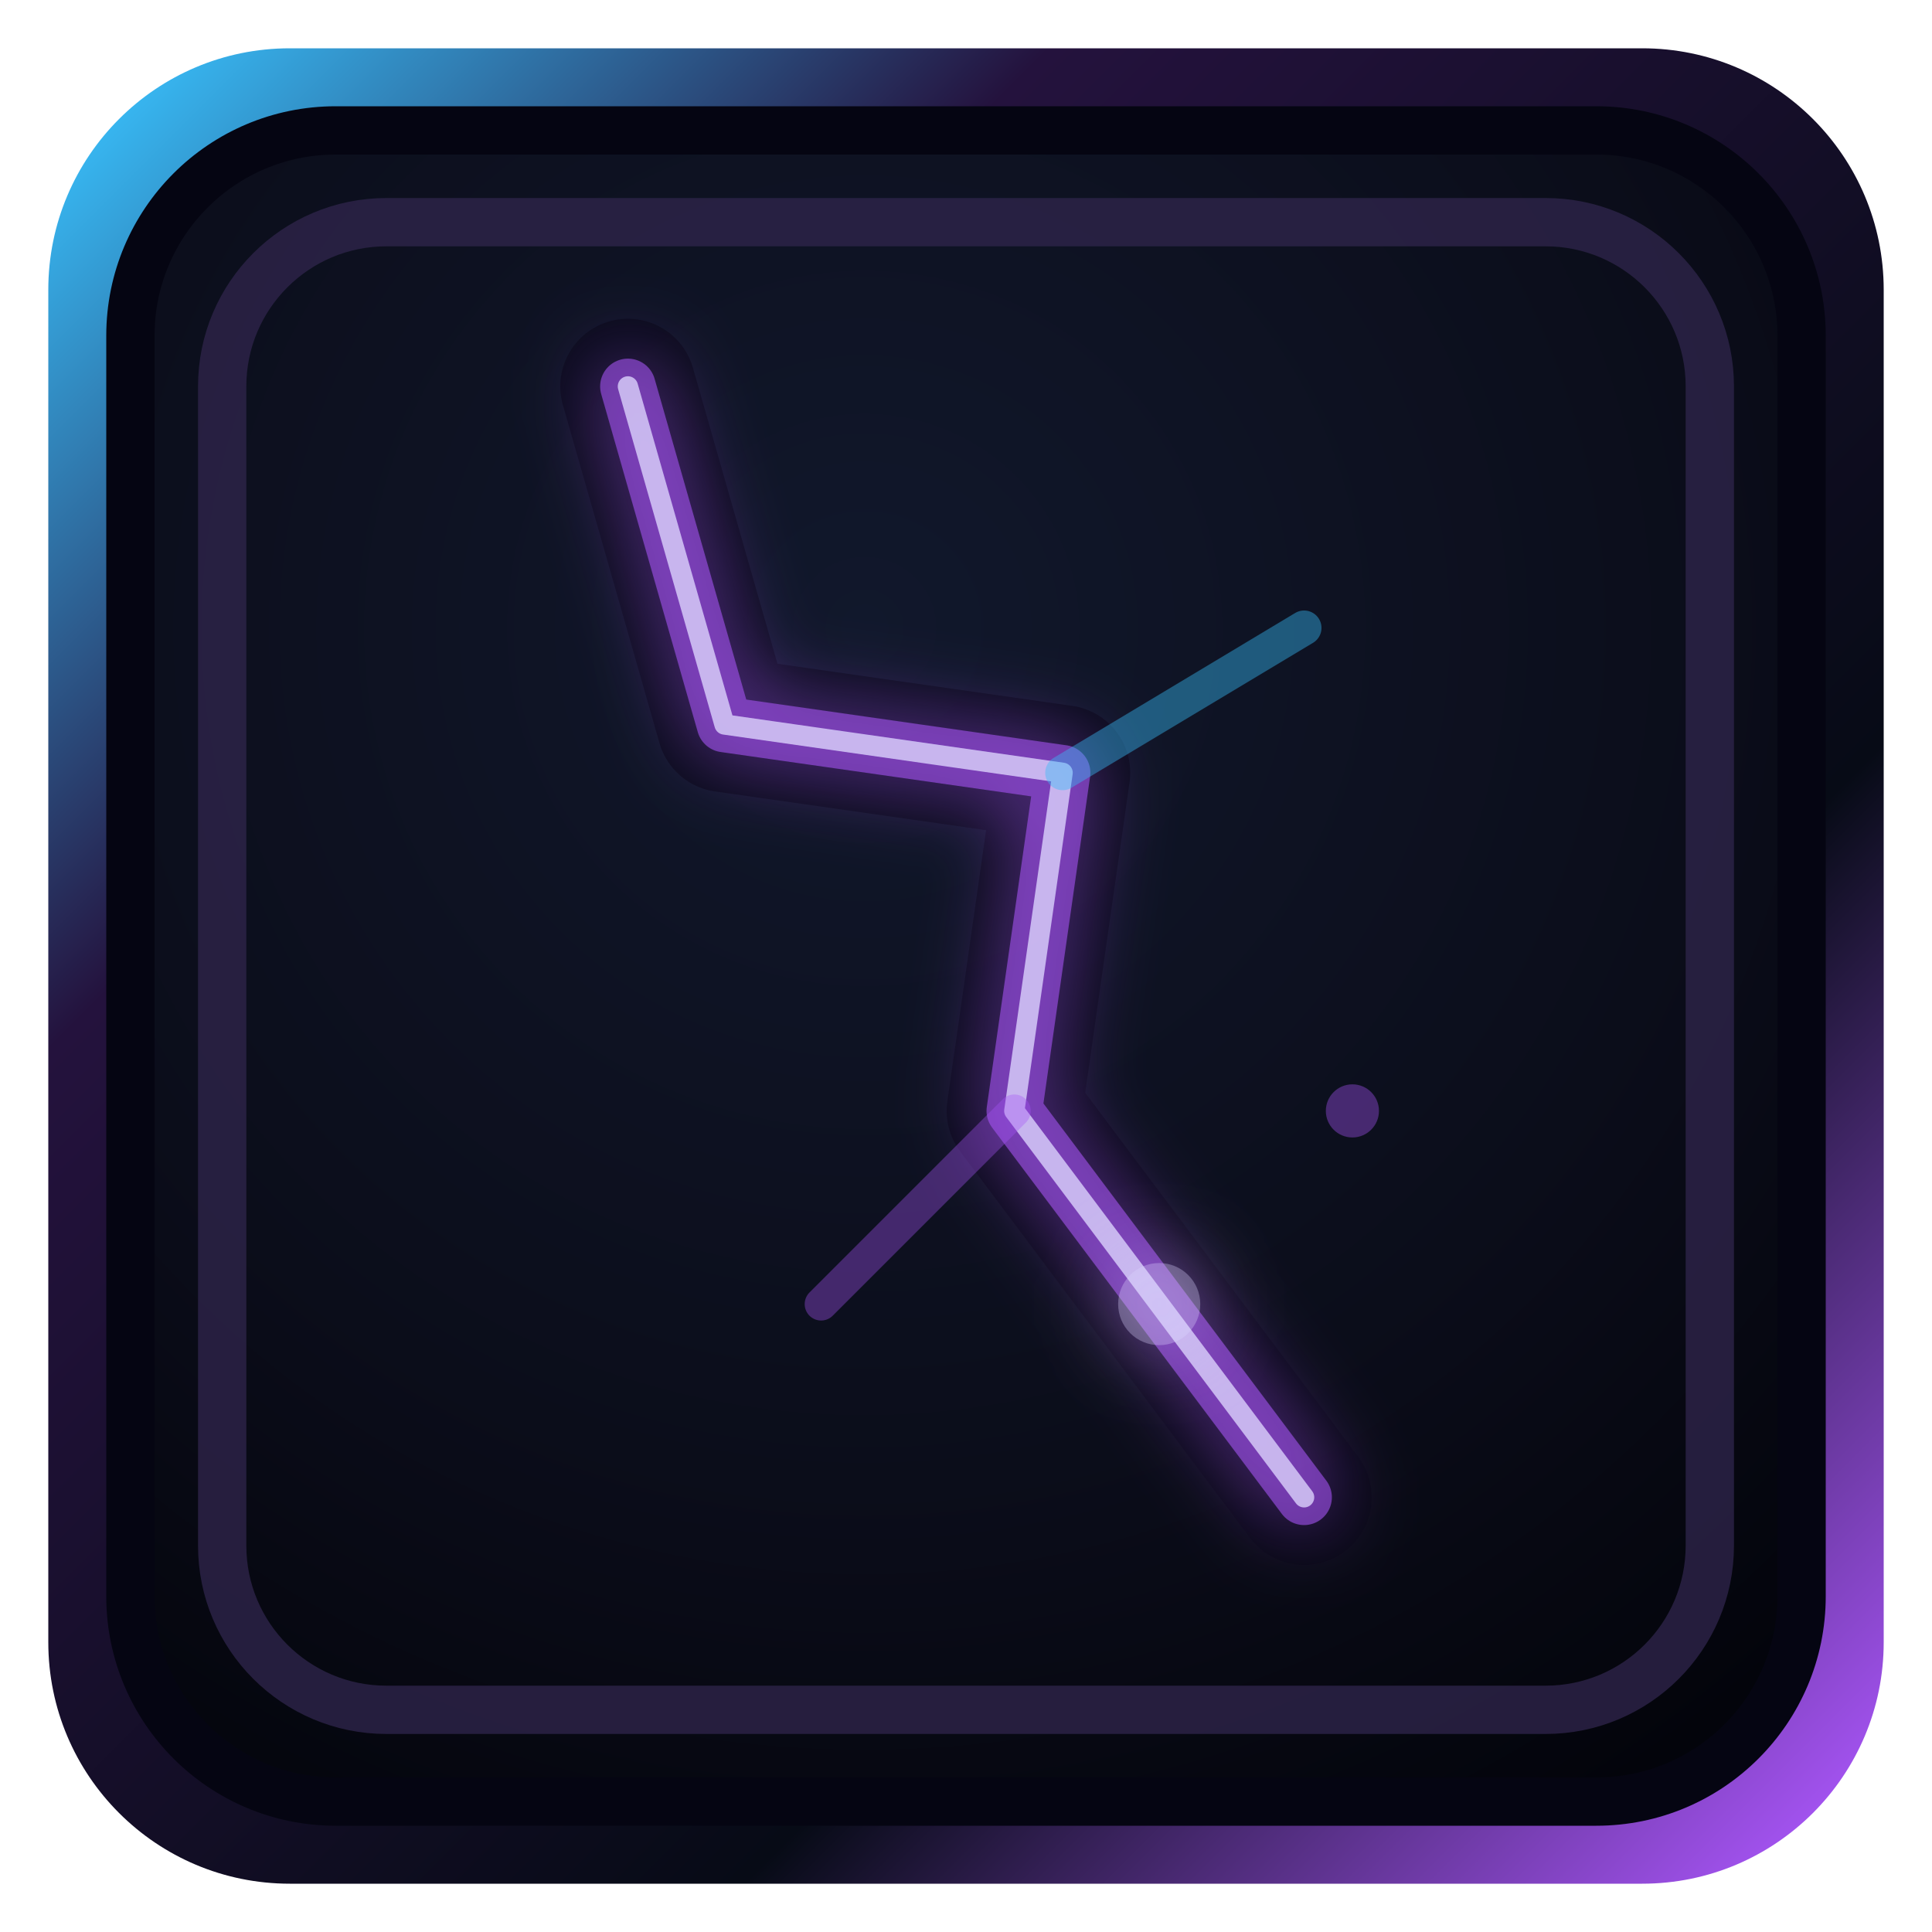
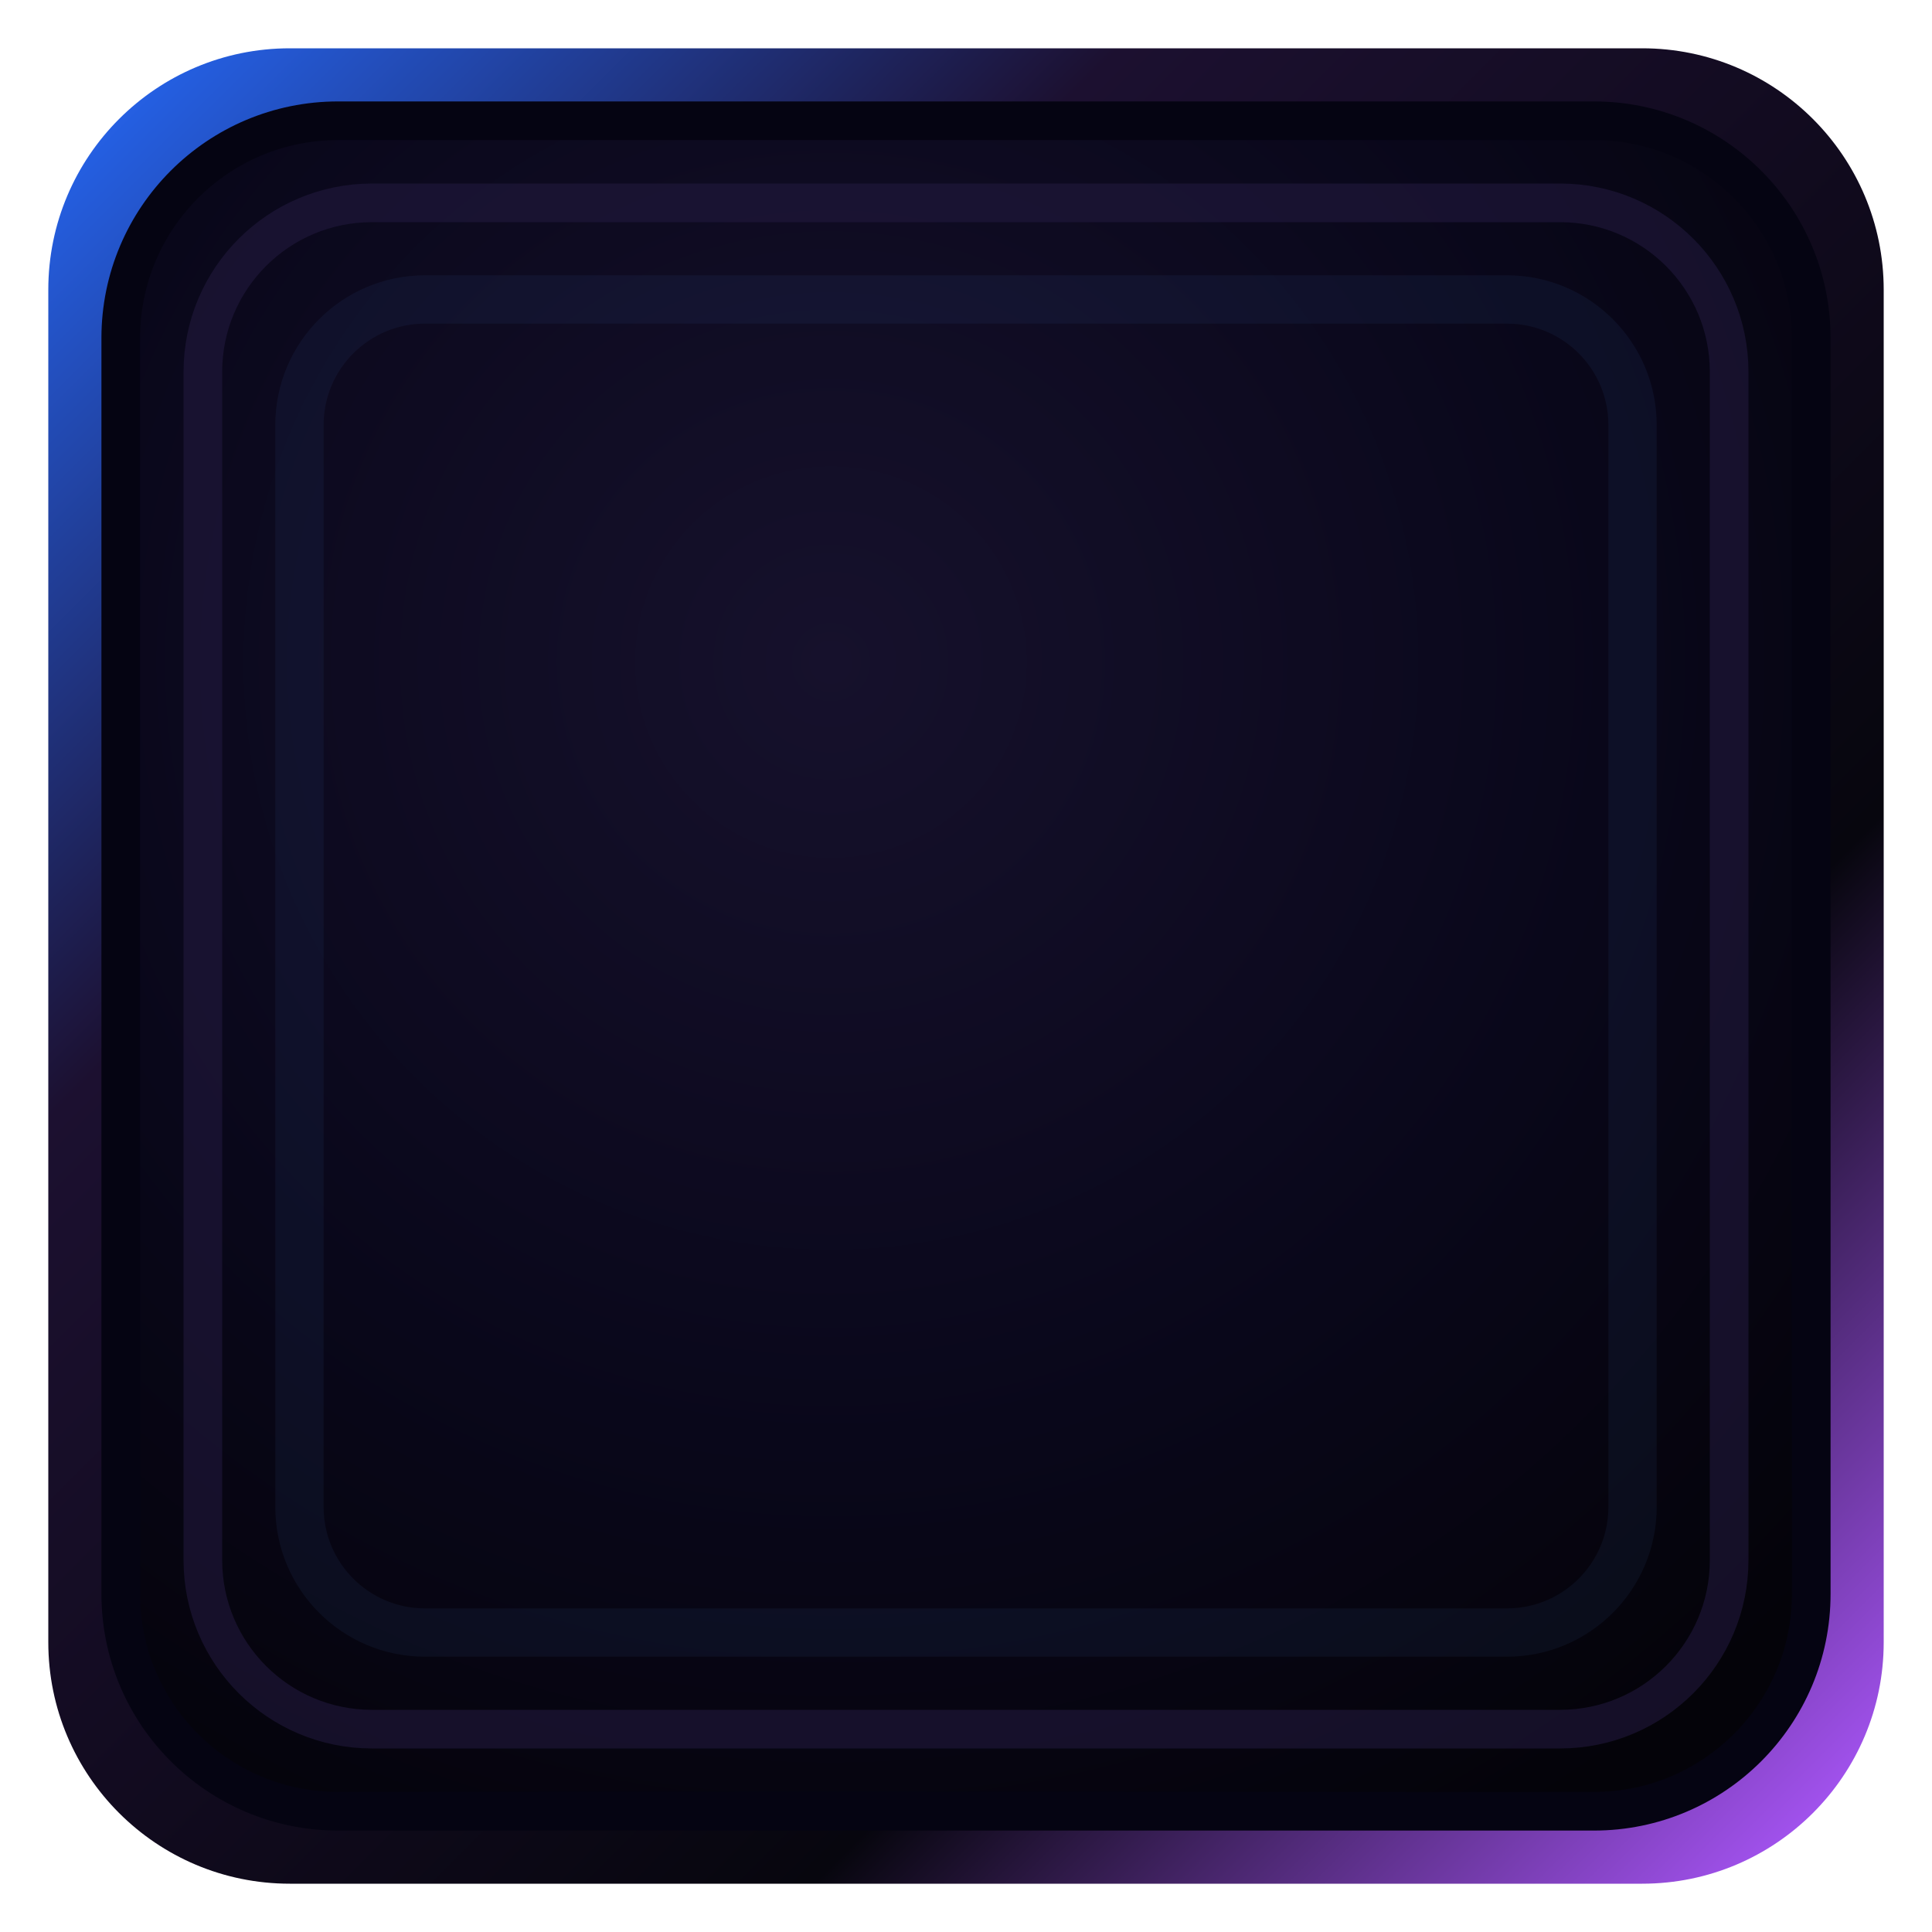
<svg xmlns="http://www.w3.org/2000/svg" width="40" height="40" viewBox="0 0 40 40" fill="none">
  <defs>
-     <linearGradient id="stormRim" x1="2" y1="2" x2="38" y2="38" gradientUnits="userSpaceOnUse">
-       <stop offset="0" stop-color="#38BDF8" />
-       <stop offset="0.26" stop-color="#24123D" />
-       <stop offset="0.7" stop-color="#070B16" />
+     <linearGradient id="rim" x1="2" y1="2" x2="38" y2="38" gradientUnits="userSpaceOnUse">
+       <stop offset="0" stop-color="#2563EB" />
+       <stop offset="0.28" stop-color="#1C1030" />
+       <stop offset="0.72" stop-color="#07060E" />
      <stop offset="1" stop-color="#A855F7" />
    </linearGradient>
-     <radialGradient id="stormStone" cx="0.44" cy="0.3" r="0.82">
-       <stop offset="0" stop-color="#11182C" />
-       <stop offset="0.62" stop-color="#0B0D1A" />
-       <stop offset="1" stop-color="#03040B" />
+     <radialGradient id="stone" cx="0.42" cy="0.32" r="0.8">
+       <stop offset="0" stop-color="#16112C" />
+       <stop offset="0.58" stop-color="#09071A" />
+       <stop offset="1" stop-color="#040309" />
    </radialGradient>
-     <filter id="stormGlow" x="-10" y="-10" width="60" height="60" color-interpolation-filters="sRGB">
-       <feGaussianBlur stdDeviation="0.85" result="blur" />
-       <feMerge>
-         <feMergeNode in="blur" />
-         <feMergeNode in="SourceGraphic" />
-       </feMerge>
-     </filter>
  </defs>
-   <rect x="1" y="1" width="38" height="38" rx="5" fill="url(#stormRim)" />
-   <rect x="2.7" y="2.7" width="34.6" height="34.6" rx="4.25" fill="url(#stormStone)" stroke="#050512" stroke-width="1" />
-   <rect x="4.6" y="4.6" width="30.8" height="30.8" rx="3.4" stroke="#2E244B" stroke-opacity="0.78" stroke-width="1" />
-   <path d="M13 8 L15 15 L22 16 L21 23 L27 31" stroke="#050512" stroke-width="2.8" stroke-linecap="round" stroke-linejoin="round" stroke-opacity="0.62" />
-   <path d="M13 8 L15 15 L22 16 L21 23 L27 31" stroke="#A855F7" stroke-width="1.15" stroke-linecap="round" stroke-linejoin="round" stroke-opacity="0.58" filter="url(#stormGlow)" />
-   <path d="M13 8 L15 15 L22 16 L21 23 L27 31" stroke="#DDD6FE" stroke-width="0.42" stroke-linecap="round" stroke-linejoin="round" stroke-opacity="0.78" />
-   <path d="M22 16 L27 13" stroke="#38BDF8" stroke-width="0.72" stroke-linecap="round" stroke-linejoin="round" stroke-opacity="0.42" />
-   <path d="M21 23 L17 27" stroke="#A855F7" stroke-width="0.68" stroke-linecap="round" stroke-linejoin="round" stroke-opacity="0.36" />
-   <circle cx="24" cy="27" r="0.85" fill="#DDD6FE" fill-opacity="0.32" filter="url(#stormGlow)" />
-   <circle cx="28" cy="23" r="0.55" fill="#A855F7" fill-opacity="0.38" />
+   <rect x="1" y="1" width="38" height="38" rx="5" fill="url(#rim)" />
+   <rect x="2.5" y="2.5" width="35" height="35" rx="4.5" fill="url(#stone)" stroke="#050412" stroke-width="0.8" />
+   <rect x="4.2" y="4.2" width="31.6" height="31.6" rx="3.5" stroke="#231A40" stroke-opacity="0.55" stroke-width="0.8" fill="none" />
+   <rect x="6.2" y="6.2" width="27.6" height="27.6" rx="2.6" stroke="#60A5FA" stroke-opacity="0.06" stroke-width="1" fill="none" />
</svg>
